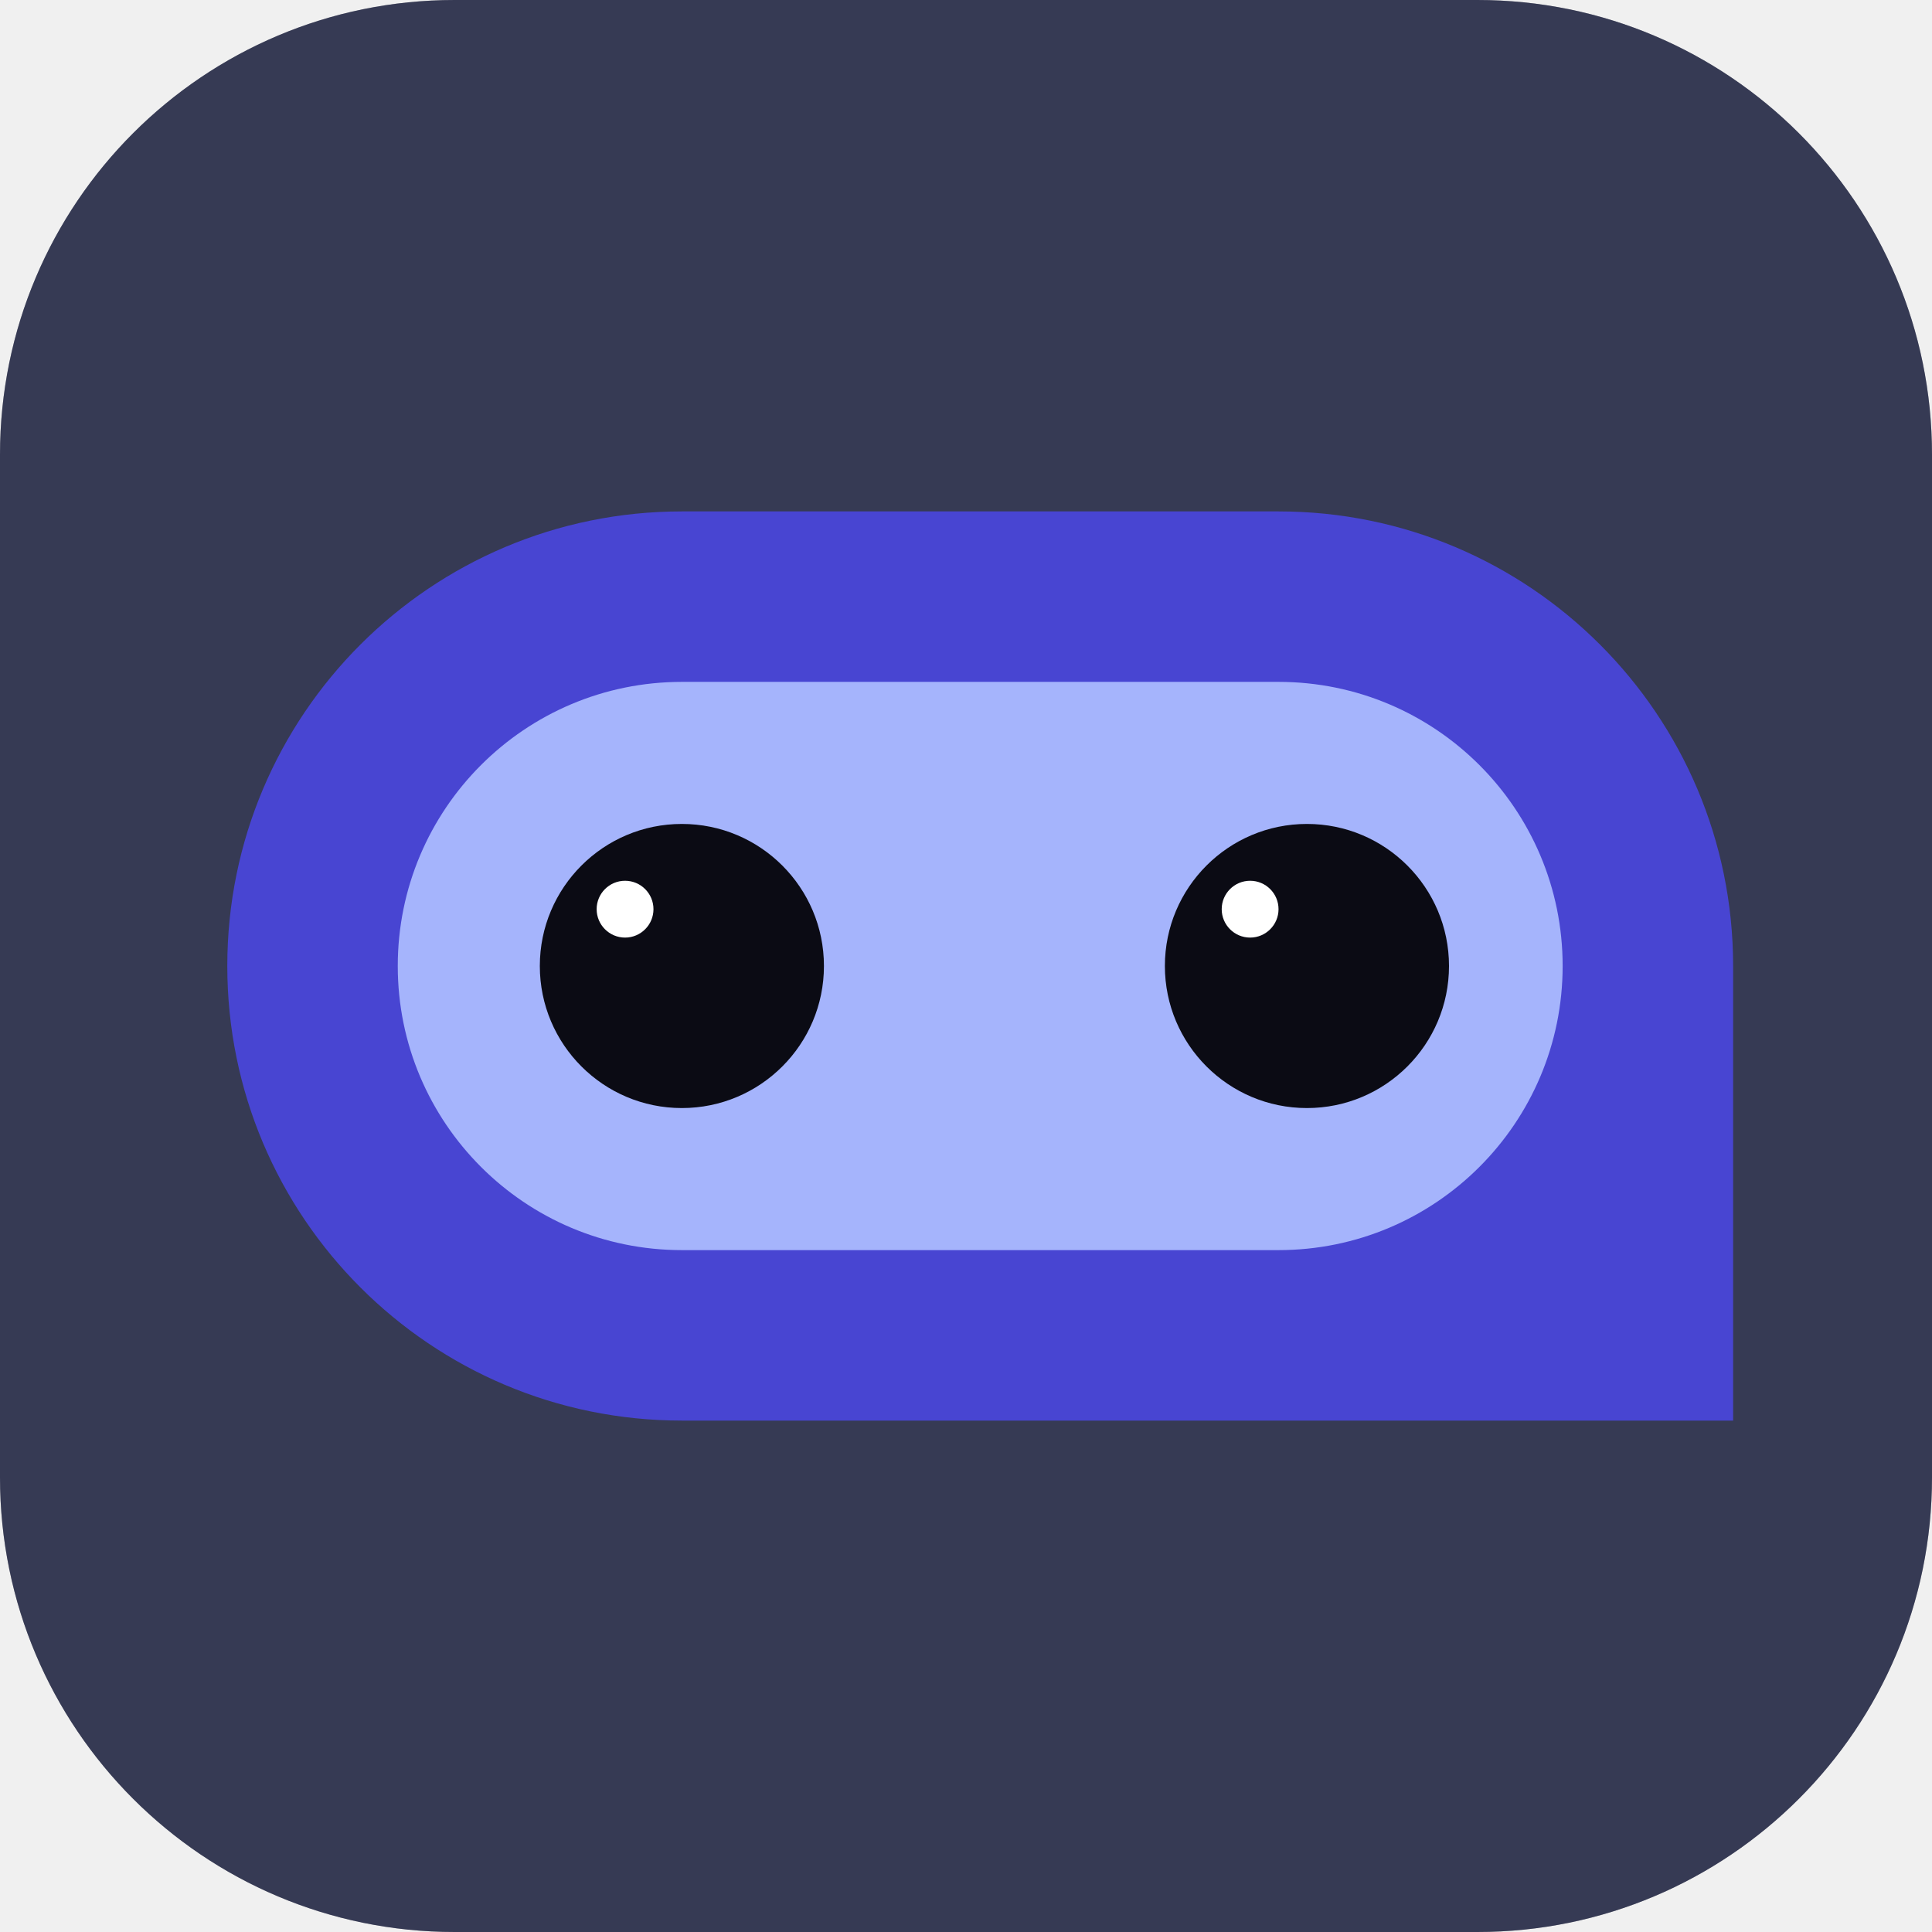
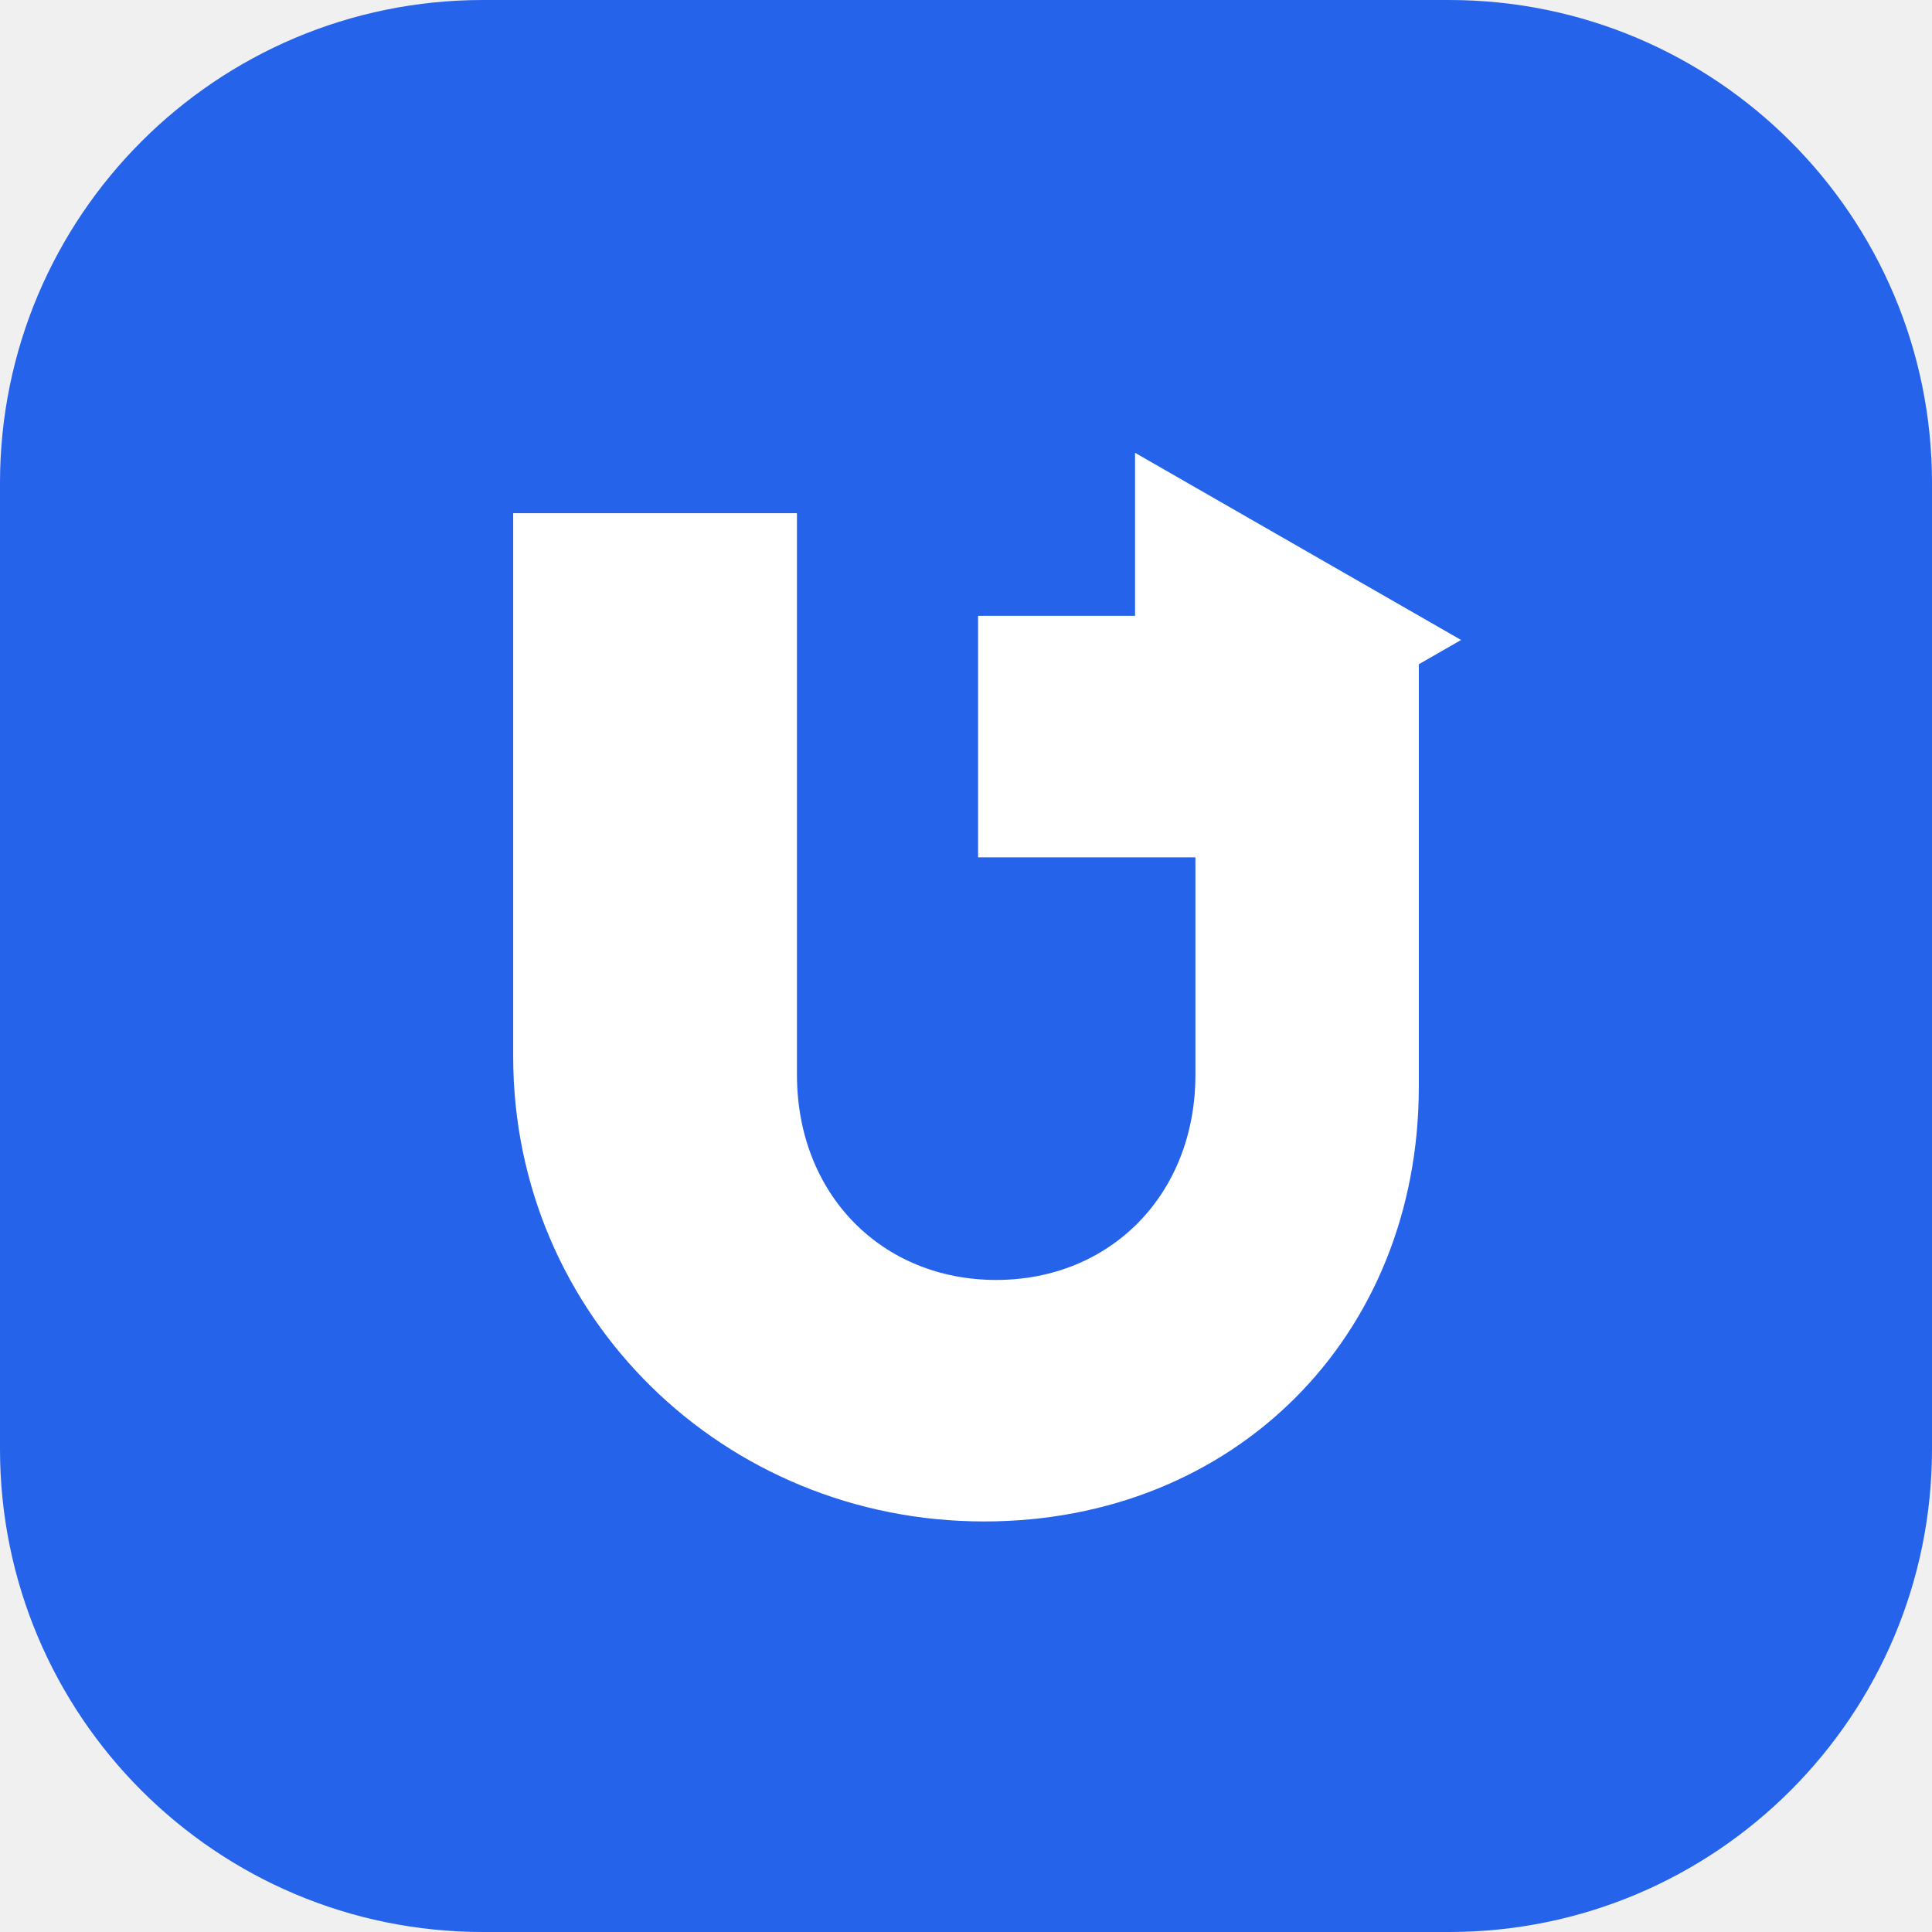
- <svg xmlns="http://www.w3.org/2000/svg" width="68" height="68" viewBox="0 0 68 68" fill="none">
-   <rect width="68" height="68" rx="16" fill="#0B0B14" />
-   <rect width="68" height="68" rx="16" fill="#A5B4FC" fill-opacity="0.28" />
-   <path d="M8 34C8 25.163 15.163 18 24 18H45C53.837 18 61 25.163 61 34V50H24C15.163 50 8 42.837 8 34Z" fill="#4845D2" />
-   <path d="M45 24H24C18.477 24 14 28.477 14 34C14 39.523 18.477 44 24 44H45C50.523 44 55 39.523 55 34C55 28.477 50.523 24 45 24Z" fill="#A5B4FC" />
-   <path d="M24 39C26.761 39 29 36.761 29 34C29 31.239 26.761 29 24 29C21.239 29 19 31.239 19 34C19 36.761 21.239 39 24 39Z" fill="#0B0B14" />
-   <path d="M22 33C22.552 33 23 32.552 23 32C23 31.448 22.552 31 22 31C21.448 31 21 31.448 21 32C21 32.552 21.448 33 22 33Z" fill="white" />
-   <path d="M46 39C48.761 39 51 36.761 51 34C51 31.239 48.761 29 46 29C43.239 29 41 31.239 41 34C41 36.761 43.239 39 46 39Z" fill="#0B0B14" />
-   <path d="M44 33C44.552 33 45 32.552 45 32C45 31.448 44.552 31 44 31C43.448 31 43 31.448 43 32C43 32.552 43.448 33 44 33Z" fill="white" />
+ <svg xmlns="http://www.w3.org/2000/svg" width="68" height="68" viewBox="0 0 32 32" fill="none">
+   <rect width="32" height="32" rx="8" fill="#2563EB" />
+   <path d="M8.5 8.5H13.2V17.8C13.2 19.788 14.612 21.2 16.5 21.2C18.388 21.2 19.8 19.788 19.8 17.8V14.2H16.2V10.2H23.5V18.0C23.5 22.142 20.442 25.2 16.3 25.2C11.992 25.2 8.5 21.808 8.5 17.5V8.5Z" fill="#FFFFFF" />
+   <path d="M18.8 7.5L24.2 10.6L18.8 13.7V7.5Z" fill="#FFFFFF" />
</svg>
